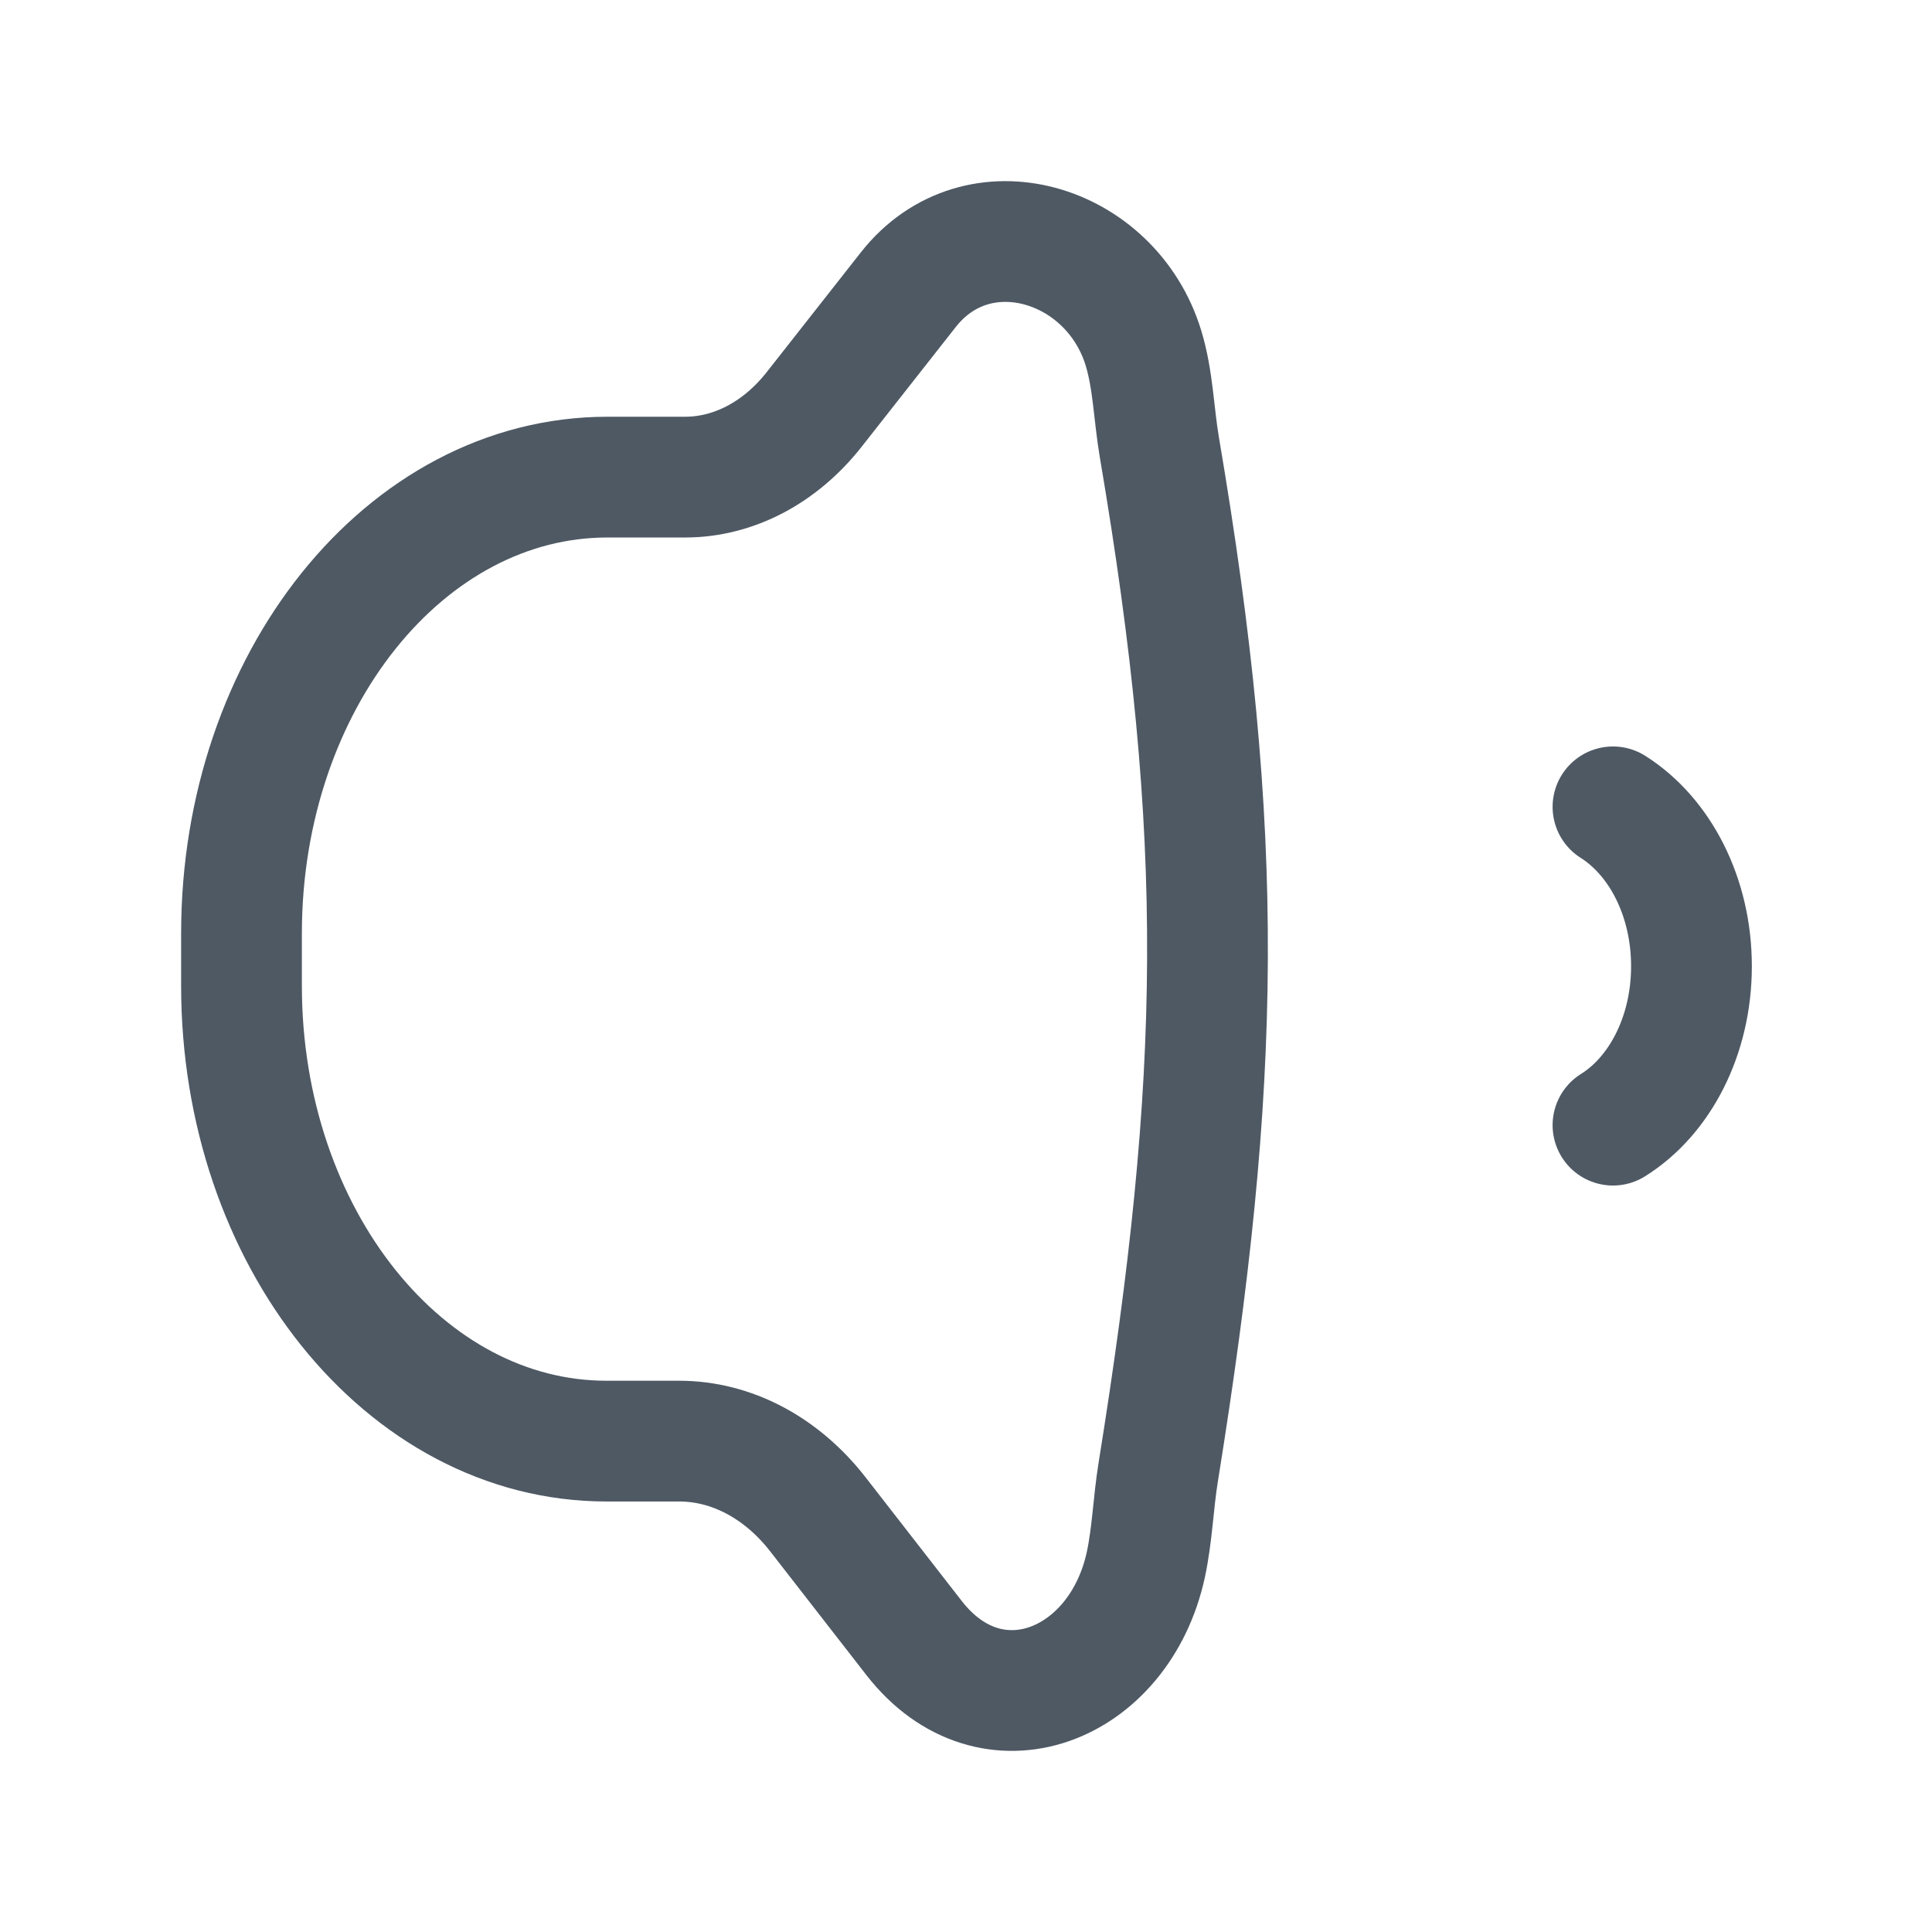
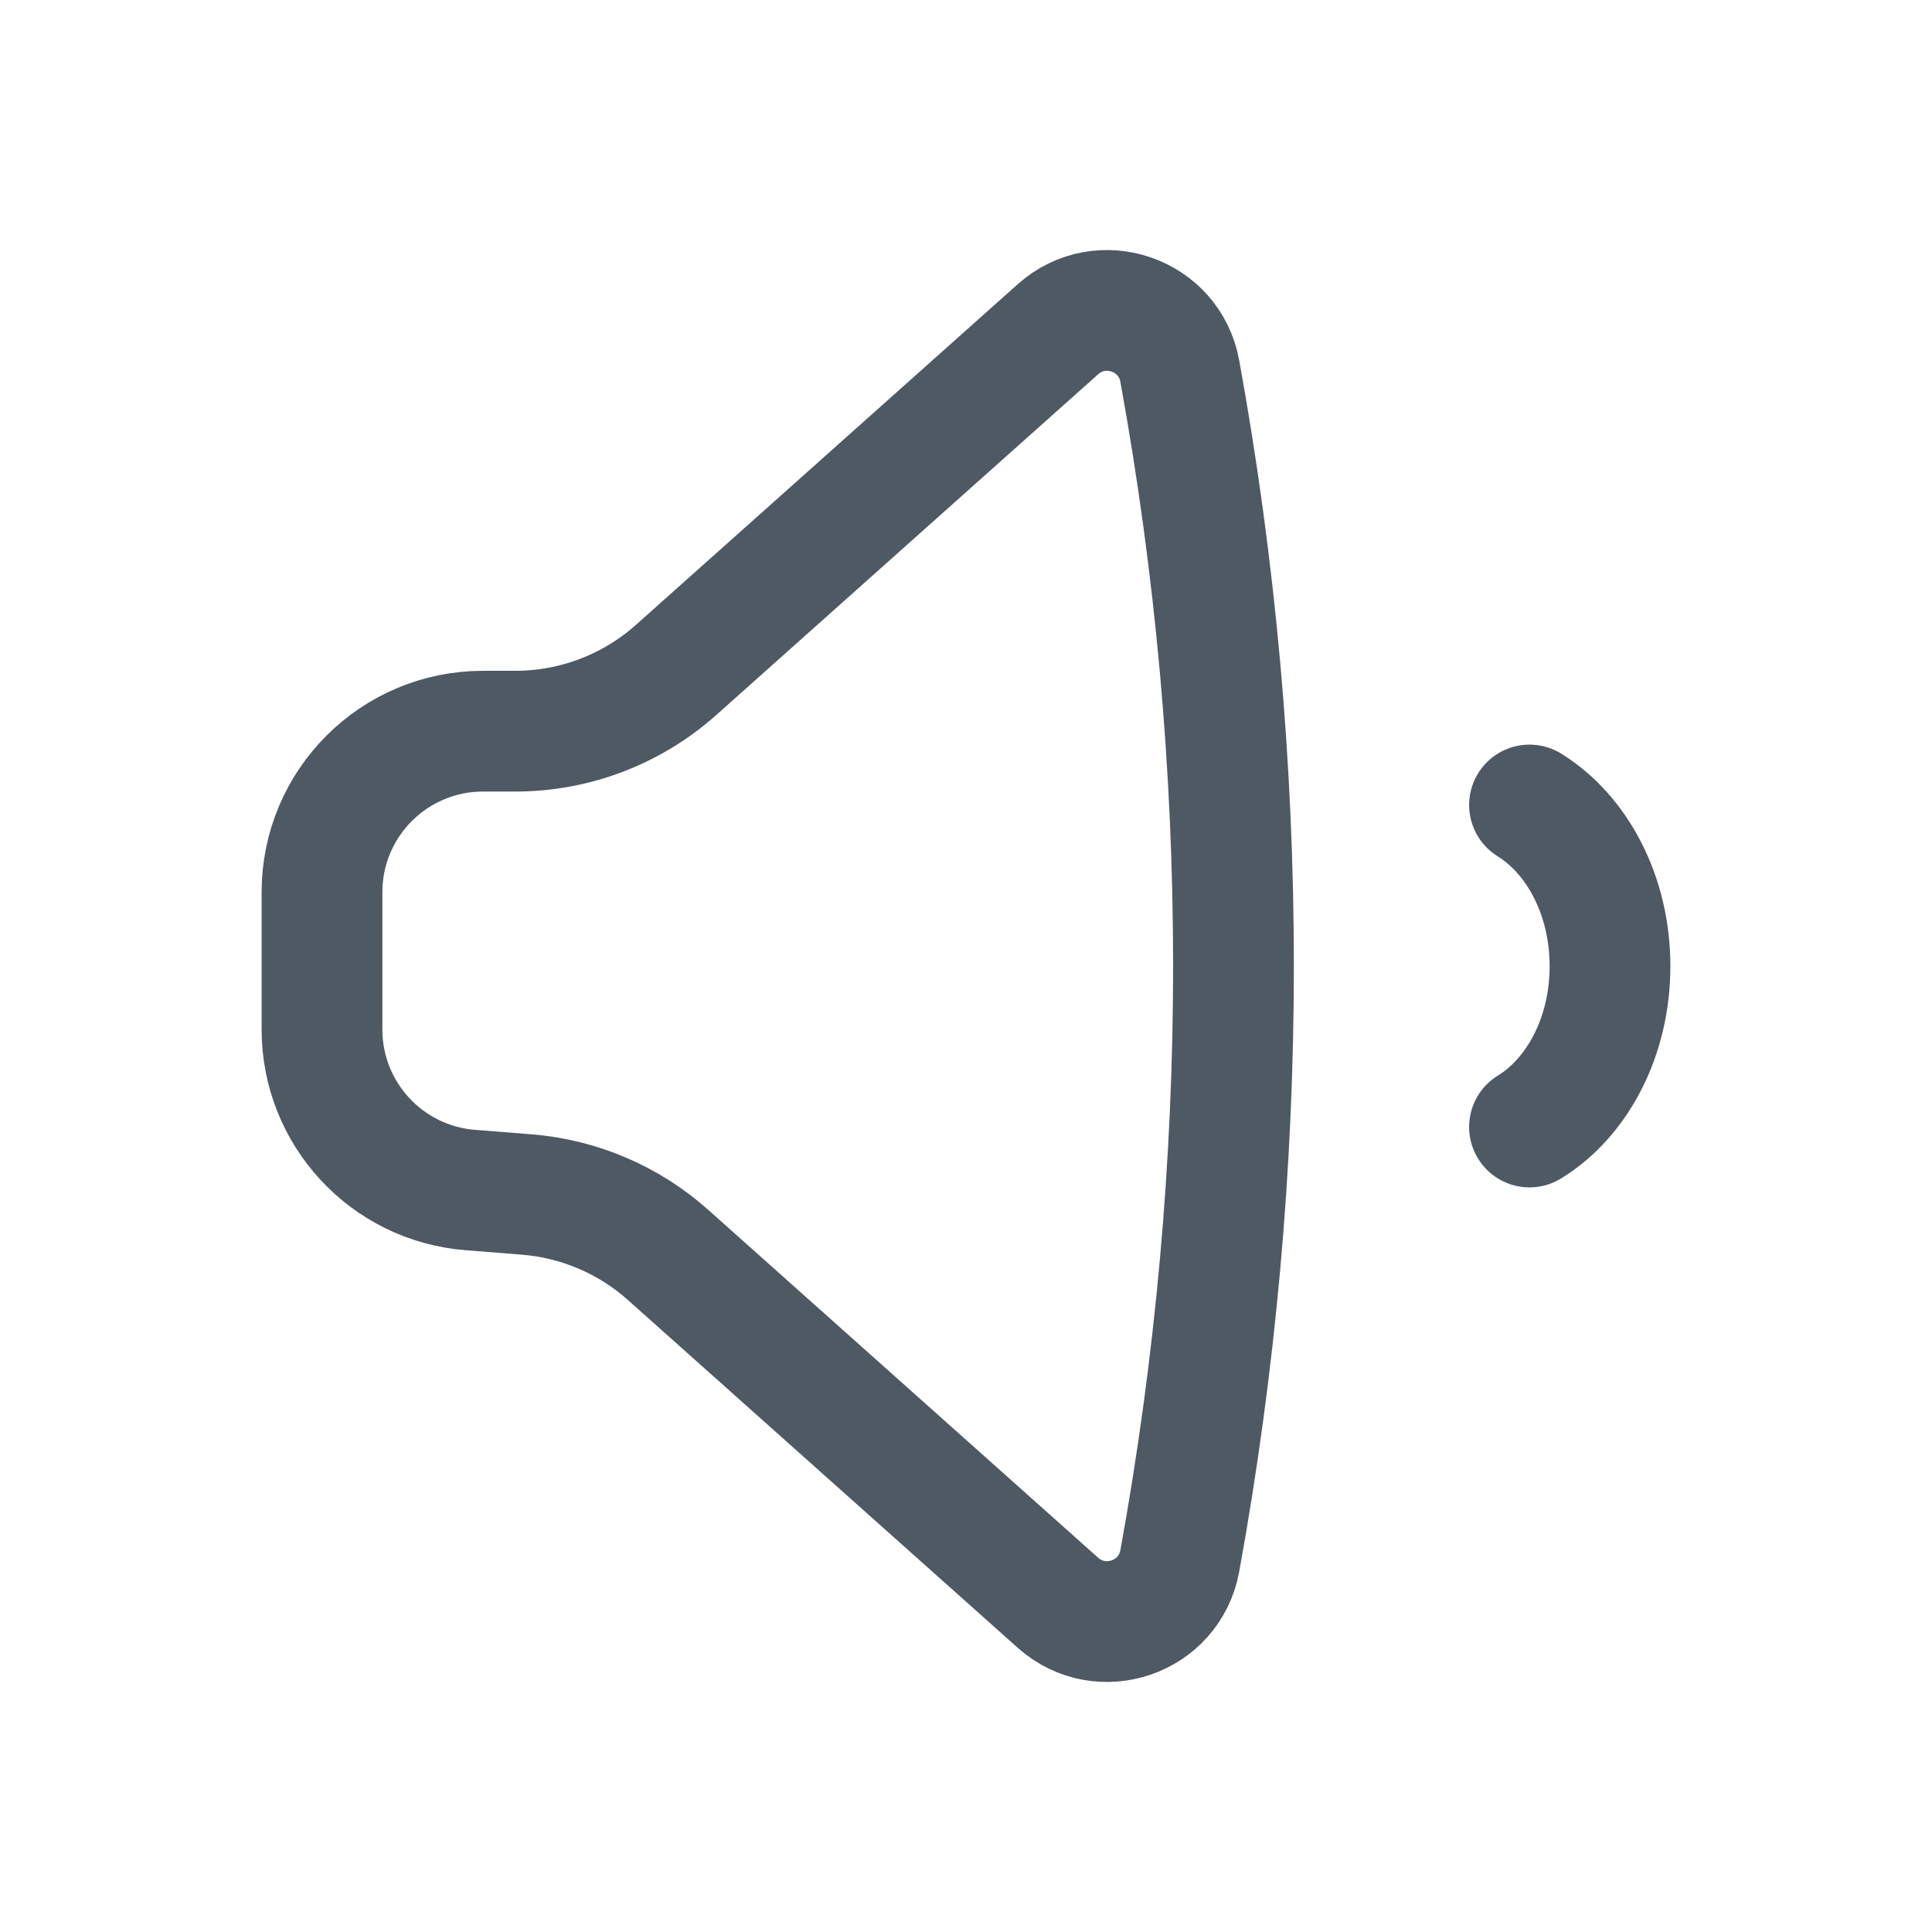
<svg xmlns="http://www.w3.org/2000/svg" width="24" height="24" viewBox="0 0 24 24" fill="none">
-   <path d="M20.037 13.977C20.614 13.618 21.012 12.872 21.012 12.003C21.012 11.133 20.614 10.387 20.037 10.023" stroke="#4E5964" stroke-width="1.5" stroke-linecap="round" stroke-linejoin="round" />
-   <path d="M10.115 5.085C10.538 4.547 11.283 3.599 11.283 3.599C12.143 2.505 13.802 3.007 14.204 4.322C14.325 4.718 14.332 5.142 14.401 5.55C15.23 10.424 15.173 13.403 14.388 18.287C14.326 18.668 14.315 19.06 14.234 19.437C13.905 20.953 12.31 21.578 11.354 20.347C11.354 20.347 10.615 19.397 10.162 18.814C9.709 18.231 9.086 17.902 8.436 17.902H7.534C5.03 17.902 3 15.37 3 12.246V11.596C3 8.465 5.035 5.927 7.545 5.927C7.545 5.927 7.904 5.927 8.509 5.927C9.113 5.927 9.692 5.623 10.115 5.085Z" stroke="#4E5964" stroke-width="1.5" />
+   <path d="M19 14C19.592 13.637 20 12.882 20 12.002C20 11.123 19.592 10.367 19 10" stroke="#4E5964" stroke-width="1.5" stroke-linecap="round" stroke-linejoin="round" />
+   <path d="M4 11.083C4 9.979 4.895 9.083 6 9.083L6.402 9.083C7.138 9.083 7.849 8.812 8.399 8.322L13.142 4.09C13.677 3.613 14.528 3.905 14.656 4.611C15.545 9.497 15.545 14.503 14.656 19.389C14.528 20.095 13.677 20.387 13.142 19.91L8.3 15.59C7.811 15.153 7.191 14.889 6.537 14.838L5.844 14.783C4.803 14.702 4 13.833 4 12.789L4 11.083Z" stroke="#4E5964" stroke-width="1.5" stroke-linecap="round" />
</svg>
